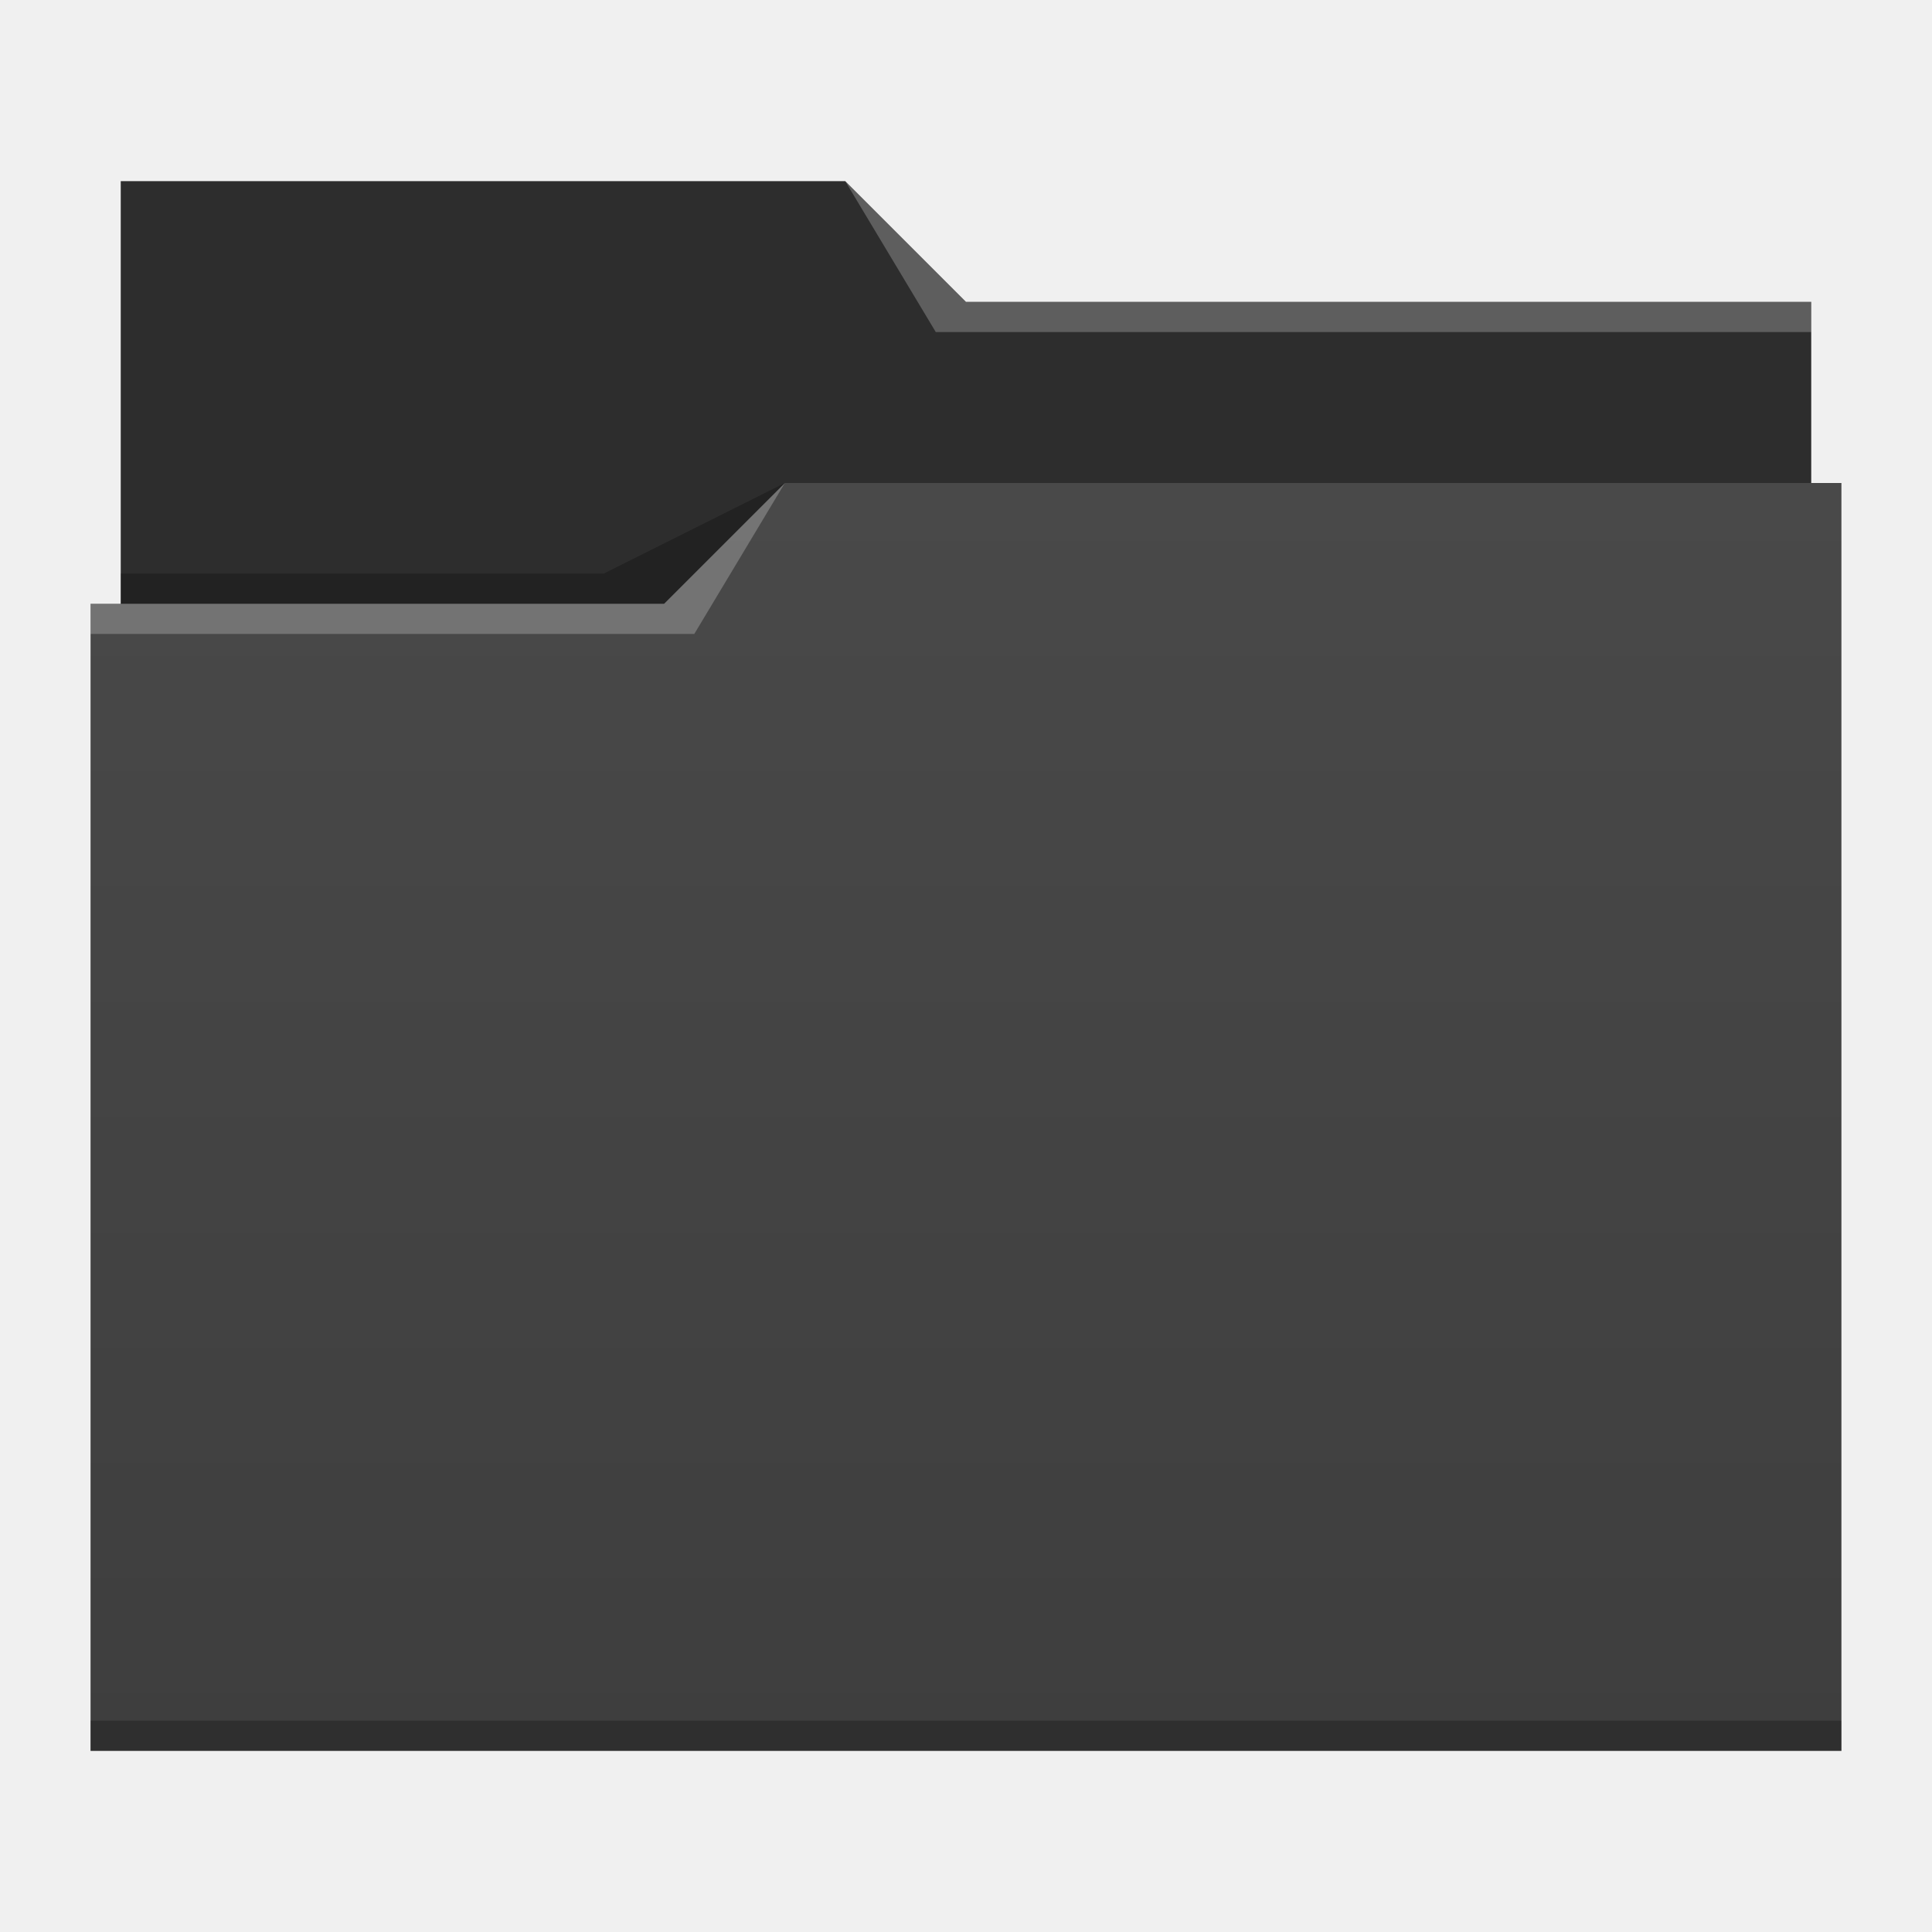
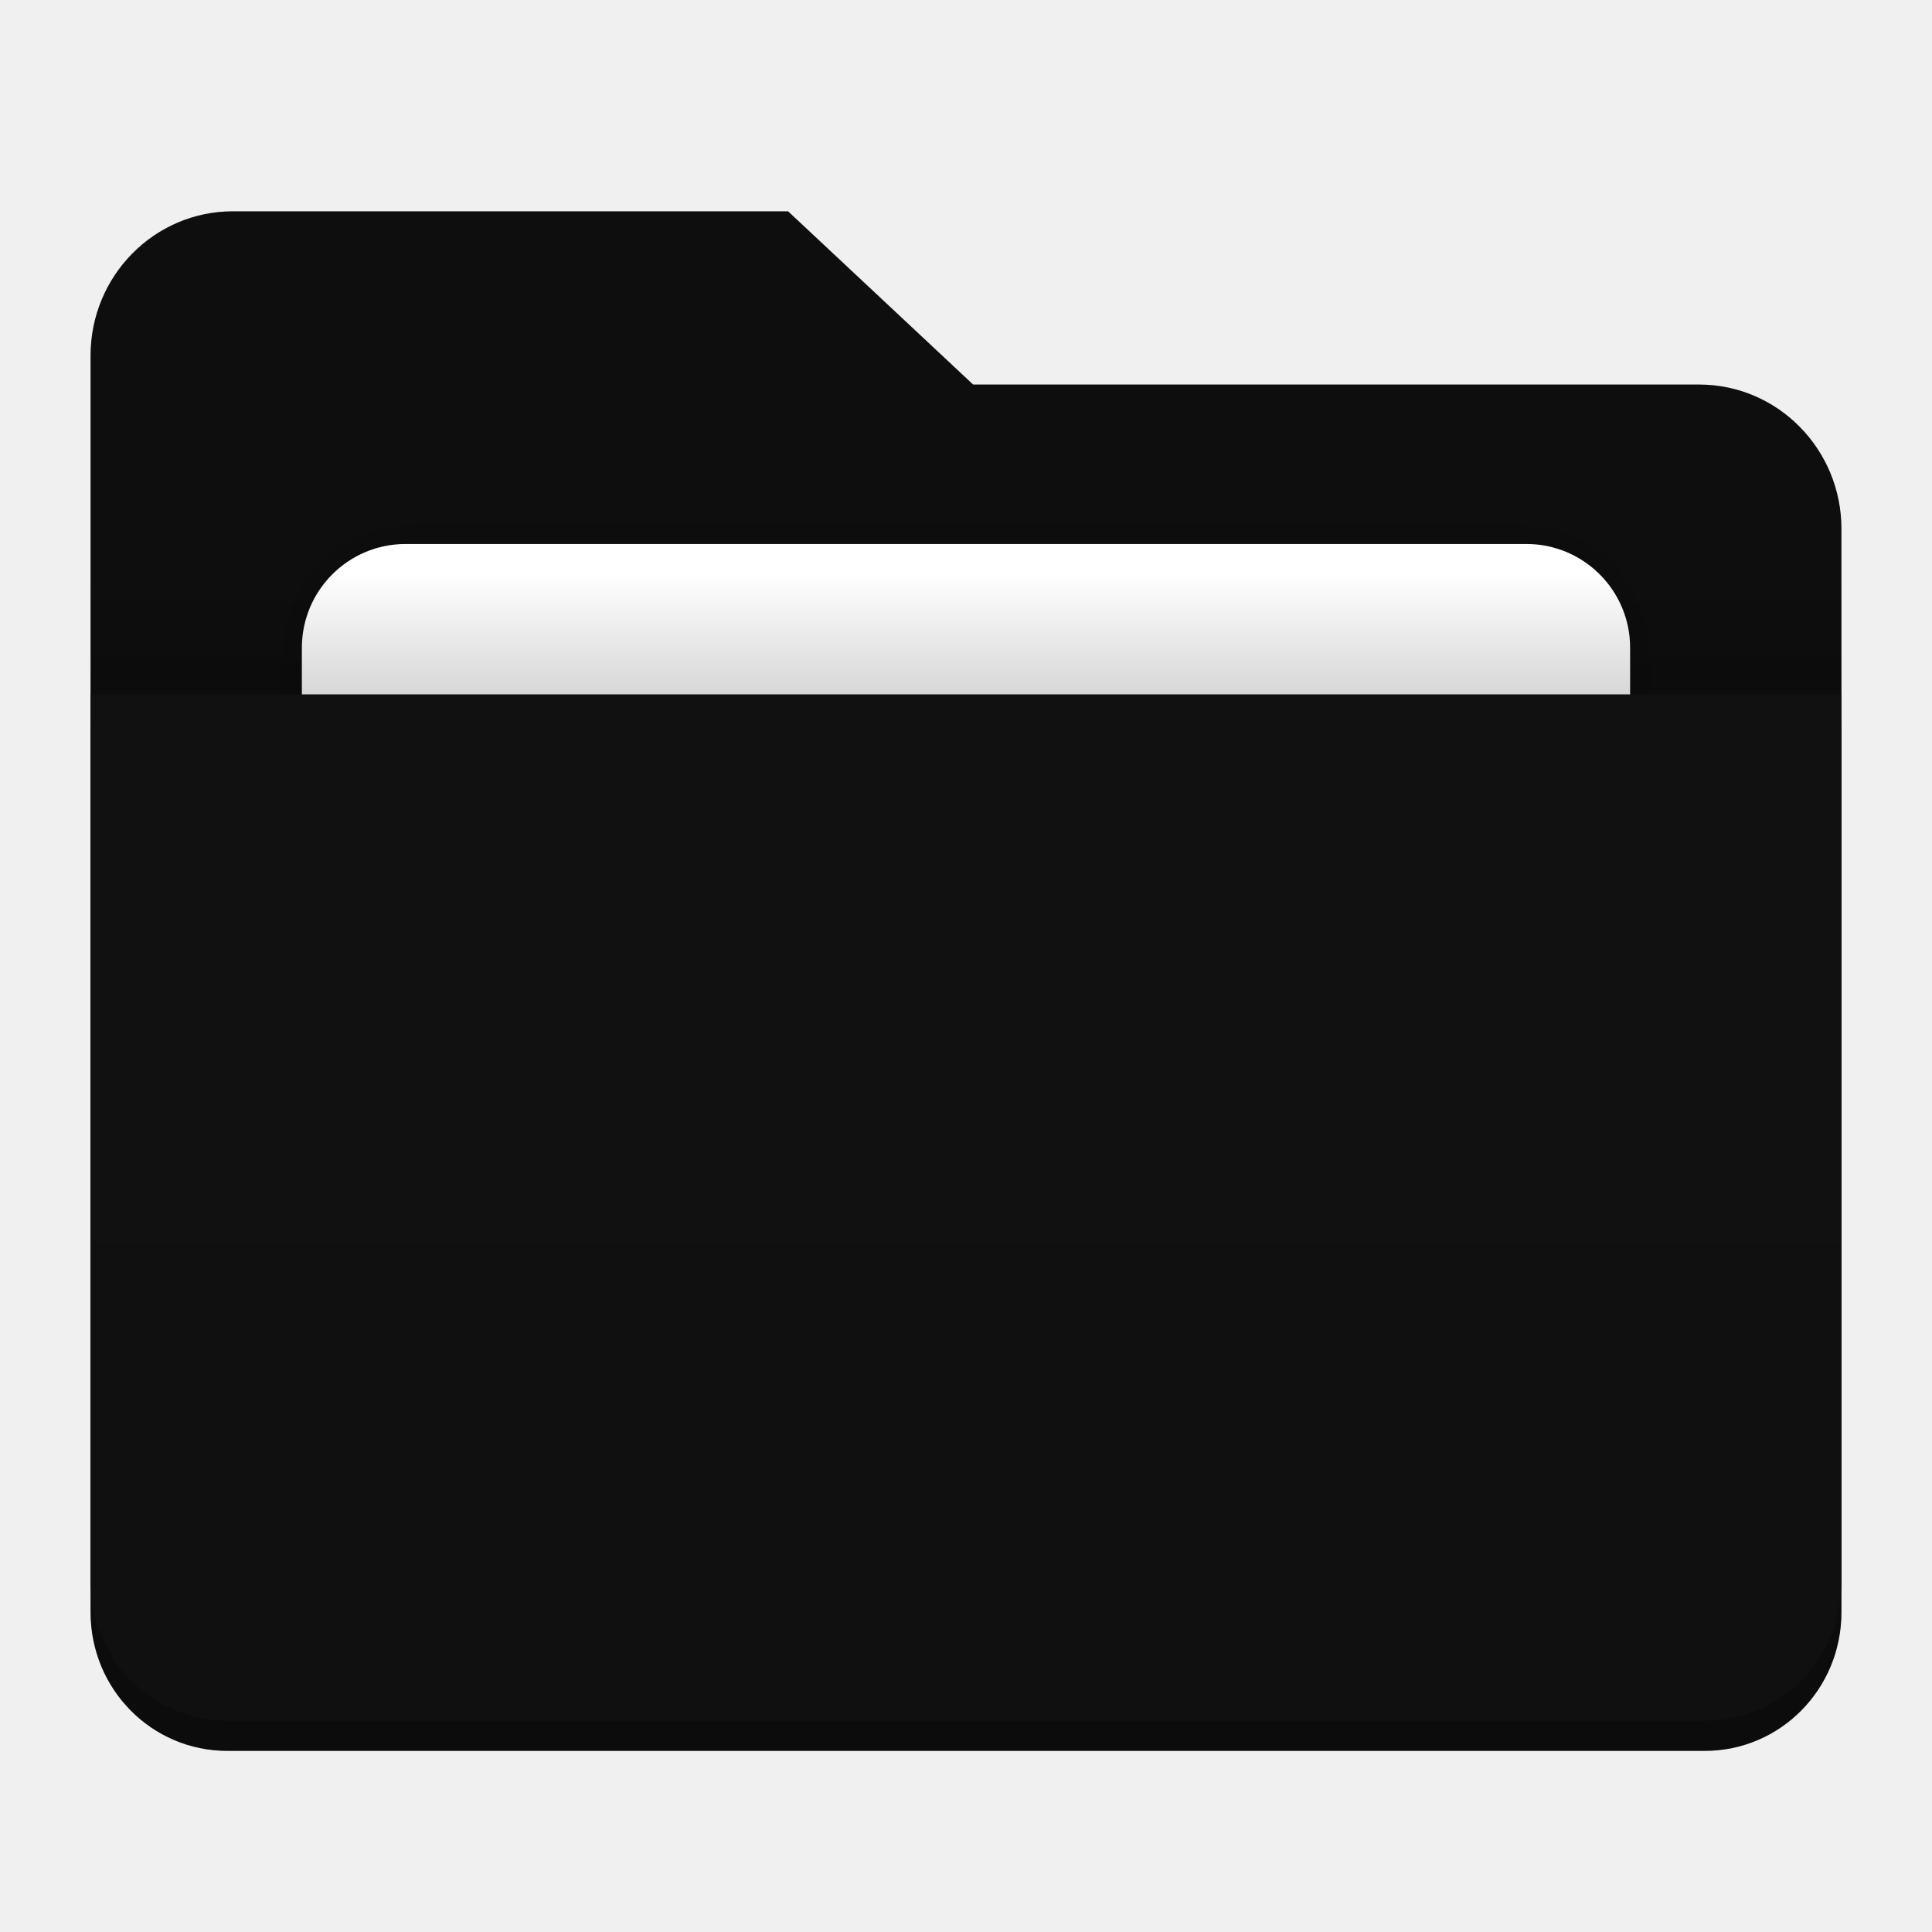
- <svg xmlns="http://www.w3.org/2000/svg" xmlns:xlink="http://www.w3.org/1999/xlink" width="64" version="1.1" height="64">
-   <defs id="defs5455">
-     <linearGradient id="linearGradient4232">
-       <stop style="stop-color:#333333" id="stop4234" />
-       <stop offset="1" style="stop-color:#353535" id="stop4236" />
+ <svg xmlns="http://www.w3.org/2000/svg" version="1.1" viewBox="0 0 64 64">
+   <defs>
+     <style id="current-color-scheme" type="text/css">.backgroundcol {
+         color:#111111;
+       }</style>
+     <linearGradient id="linearGradient1893" x2="0" y1="43" y2="35.797" gradientTransform="matrix(.453125 0 0 .5552941 3 -.8776383)" gradientUnits="userSpaceOnUse">
+       <stop stop-opacity=".157" offset="0" />
+       <stop stop-opacity="0" offset="1" />
    </linearGradient>
-     <linearGradient id="linearGradient4172">
-       <stop style="stop-color:#383e43" id="stop4174" />
-       <stop offset="1" style="stop-color:#4f4f4f" id="stop4176" />
+     <linearGradient id="linearGradient887" x1="12" x2="12" y1="39.413" y2="17.414" gradientTransform="matrix(1.45 0 0 1.545454 -14.4 -3.912799)" gradientUnits="userSpaceOnUse">
+       <stop stop-opacity=".055" offset="0" />
+       <stop stop-color="#000008" stop-opacity="0" offset="1" />
    </linearGradient>
-     <linearGradient id="linearGradient4233">
-       <stop style="stop-color:#212121" id="stop4235" />
-       <stop offset="1" style="stop-color:#1d2022;stop-opacity:0" id="stop4237" />
-     </linearGradient>
-     <linearGradient id="linearGradient4178" xlink:href="#linearGradient4172-5" y1="541.798" y2="499.784" gradientUnits="userSpaceOnUse" x2="0" gradientTransform="matrix(1 0 0 0.9996746 0 0.176455)" />
-     <linearGradient id="linearGradient4172-5">
-       <stop style="stop-color:#3e3e3e" id="stop4174-6" />
-       <stop offset="1" style="stop-color:#494949" id="stop4176-6" />
-     </linearGradient>
+     <filter id="filter881" x="-.053" y="-.069" width="1.106" height="1.138" color-interpolation-filters="sRGB">
+       <feGaussianBlur stdDeviation="0.975" />
+     </filter>
  </defs>
-   <g id="layer1" transform="matrix(1 0 0 1 -384.5714 -483.798)">
-     <path style="fill:#2d2d2d" id="rect4180" d="m 388.571,489.798 0,5 0,22 c 0,0.554 0.446,1 1,1 l 54,0 c 0.554,0 1,-0.446 1,-1 l 0,-21.99 c 0,-0.003 -0.002,-0.006 -0.002,-0.01 l 0.002,0 0,-1 -28,0 -4,-4 -24,0 z" />
-     <path style="fill:url(#linearGradient4178)" id="rect4113" d="m 410.571,499.798 -4,4 -19,0 0,1 0.002,0 c -5e-5,0.004 -0.002,0.008 -0.002,0.012 l 0,35.988 0,1 1,0 56,0 1,0 0,-1 0,-35.988 0,-0.012 0,-5 z" />
-     <path style="fill:#ffffff;fill-opacity:0.235;fill-rule:evenodd" id="path4224" d="m 387.571,503.798 0,1 20,0 3,-5 -4,4 z" />
-     <path style="fill-opacity:0.235;fill-rule:evenodd" id="path4228" d="m 388.571,502.798 0,1 18,0 4,-4 -6,3 z" />
-     <path style="fill-opacity:0.235" id="path4151-2" d="m 387.571,540.798 0,1 1,0 56,0 1,0 0,-1 -1,0 -56,0 -1,0 z" />
-     <path style="fill:#ffffff;fill-opacity:0.235;fill-rule:evenodd" id="path4196" d="m 412.571,489.798 3,5 2,0 27,0 0,-1 -27,0 -1,0 z" />
-   </g>
+   <path class="backgroundcol" d="m3 24h58v29.405c0 2.545-2.021 4.595-4.531 4.595h-48.938c-2.51 0-4.531-2.049-4.531-4.595v-29.405z" fill="currentColor" />
+   <path d="M 3,24 H 61 V 53.405 C 61,55.951 58.979,58 56.469,58 H 7.531 C 5.021,58 3,55.951 3,53.405 Z" fill-opacity=".275" stroke-width=".426" />
+   <path id="Combined-Shape" class="backgroundcol" d="M 32.236,12.739 H 56.285 C 58.889,12.739 61,14.88 61,17.521 V 52.218 C 61,54.859 58.889,57 56.285,57 H 7.715 C 5.111,57 3,54.859 3,52.218 V 11.782 C 3,9.141 5.111,7 7.715,7 H 26.106 Z" fill="currentColor" />
+   <path d="M 32.236,12.739 H 56.285 C 58.889,12.739 61,14.88 61,17.521 V 52.218 C 61,54.859 58.889,57 56.285,57 H 7.715 C 5.111,57 3,54.859 3,52.218 V 11.782 C 3,9.141 5.111,7 7.715,7 H 26.106 Z" fill-opacity=".157" stroke-width=".475" />
+   <rect x="10" y="18.02" width="44" height="34" rx="3.438" fill-opacity=".157" filter="url(#filter881)" stroke-width=".371" />
+   <rect x="10" y="18.02" width="44" height="34" rx="3.438" fill="#fff" />
+   <path id="Rectangle" class="backgroundcol" d="m3 23h58v29.405c0 2.545-2.021 4.595-4.531 4.595h-48.938c-2.51 0-4.531-2.049-4.531-4.595v-29.405z" fill="currentColor" />
+   <path d="m3 23h58v29.405c0 2.545-2.021 4.595-4.531 4.595h-48.938c-2.51 0-4.531-2.049-4.531-4.595v-29.405z" fill="url(#linearGradient887)" stroke-width=".426" />
+   <rect x="3" y="19" width="58" height="4" fill="url(#linearGradient1893)" />
</svg>
